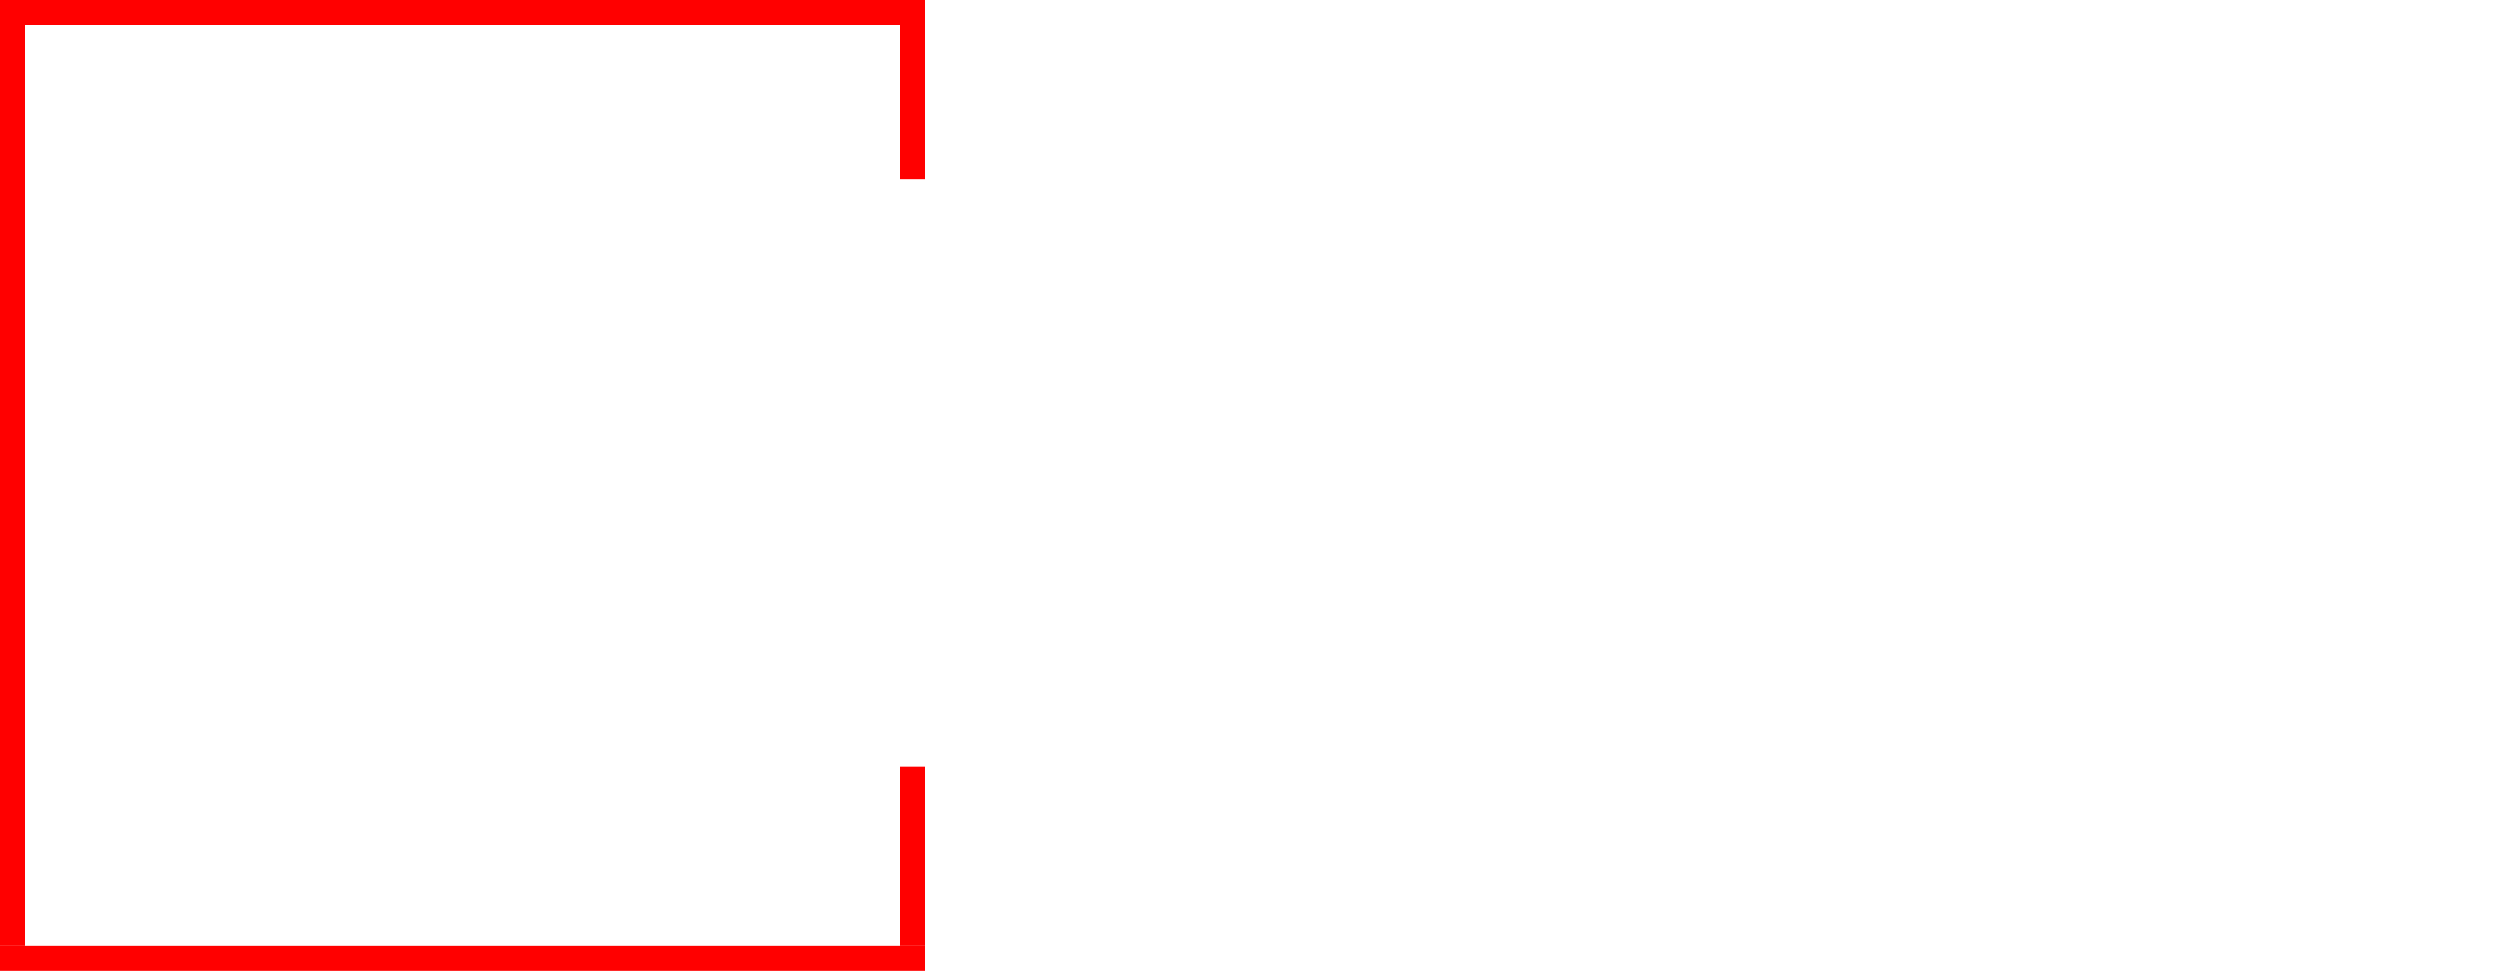
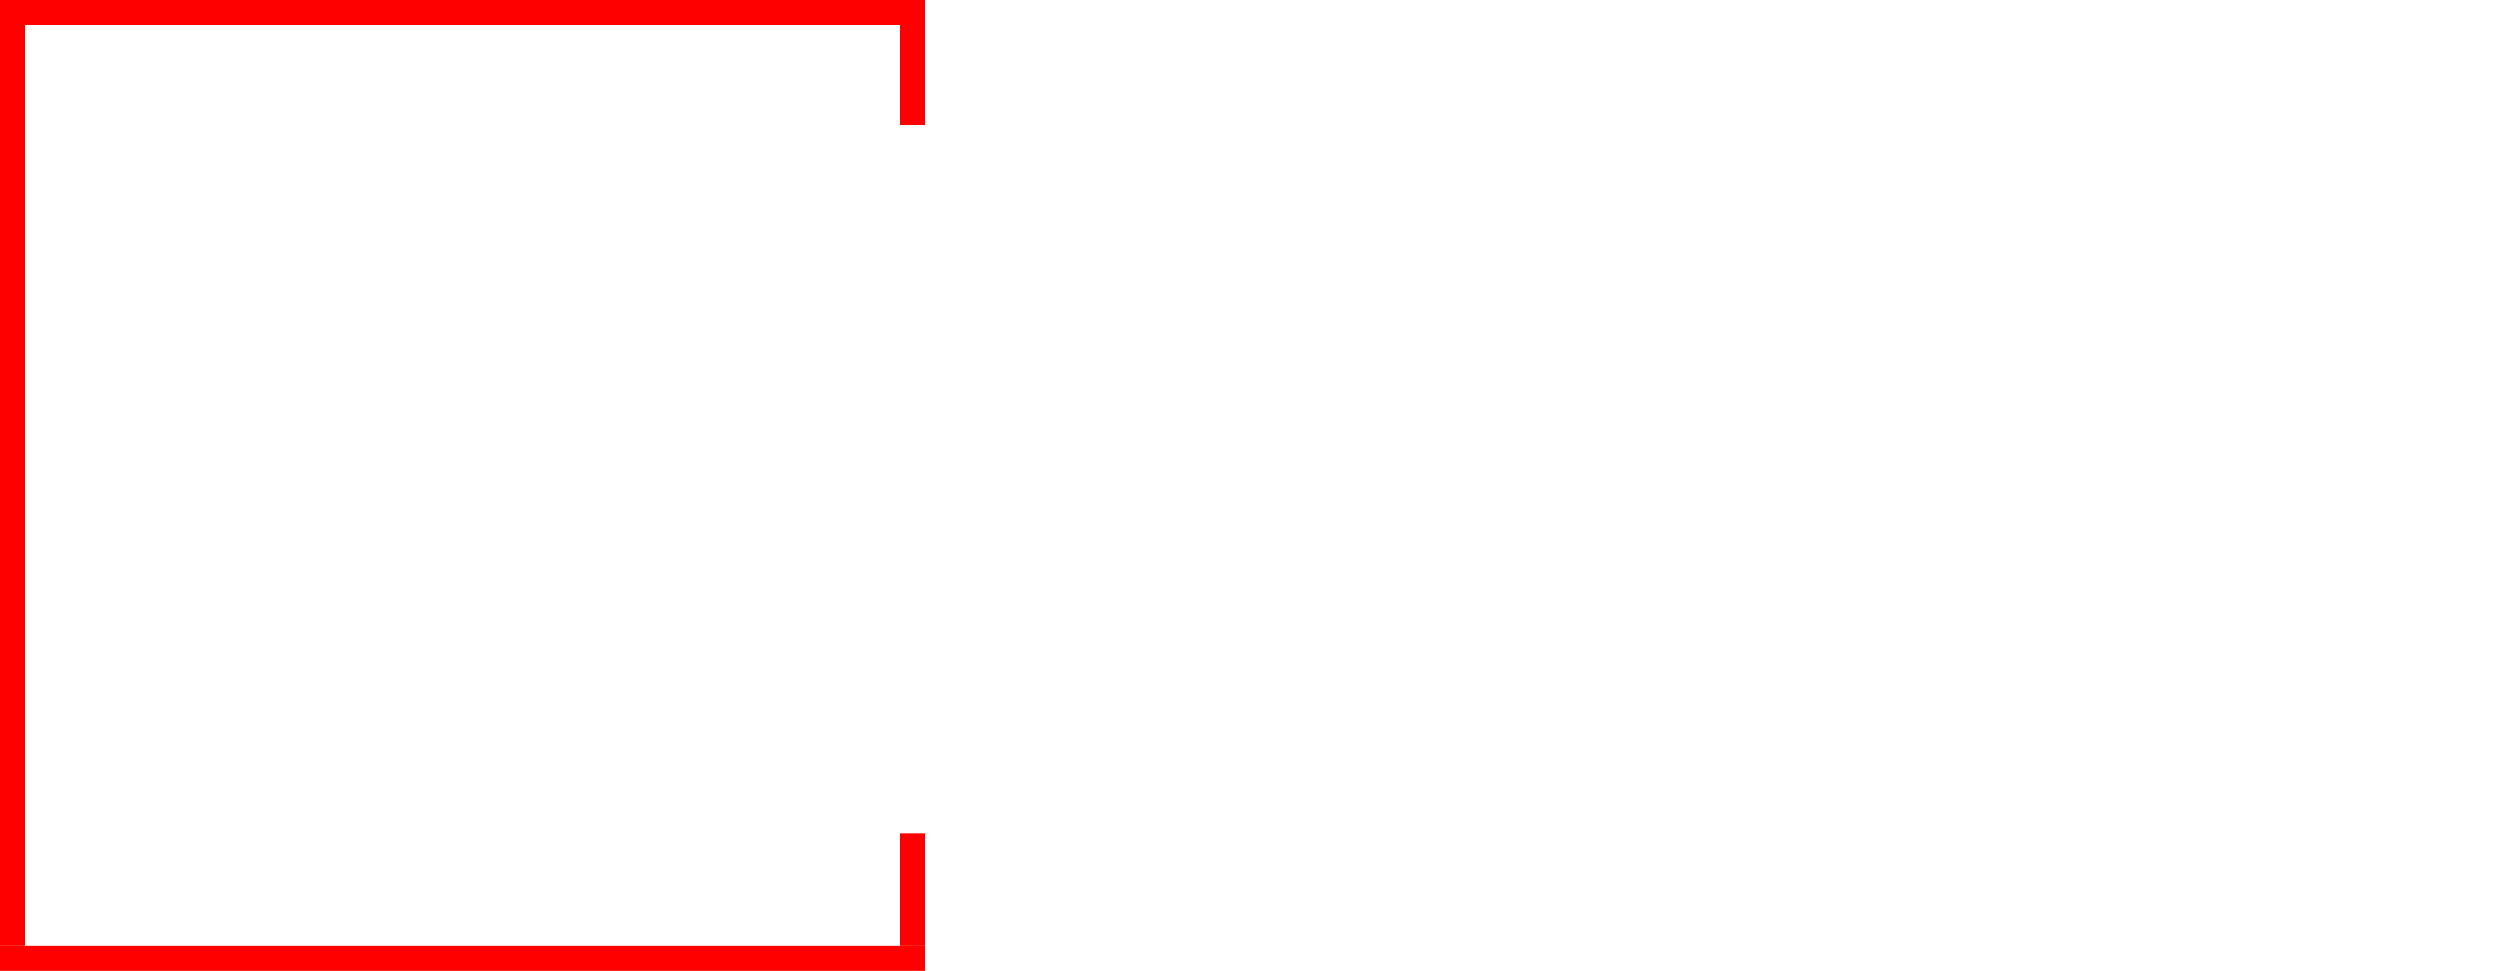
<svg xmlns="http://www.w3.org/2000/svg" width="600" height="233" viewBox="0 0 600 233" fill="none">
-   <line x1="219" y1="43" x2="219" y2="0" stroke="red" stroke-width="6" />
-   <line x1="219" y1="227" x2="219" y2="184" stroke="red" stroke-width="6" />
+   <line x1="219" y1="30" x2="219" y2="0" stroke="red" stroke-width="6" />
+   <line x1="219" y1="227" x2="219" y2="200" stroke="red" stroke-width="6" />
  <line x1="222" y1="3" x2="0" y2="3" stroke="red" stroke-width="6" />
  <line x1="222" y1="230" x2="0" y2="230" stroke="red" stroke-width="6" />
  <line x1="3" y1="0" x2="3" y2="227" stroke="red" stroke-width="6" />
</svg>
